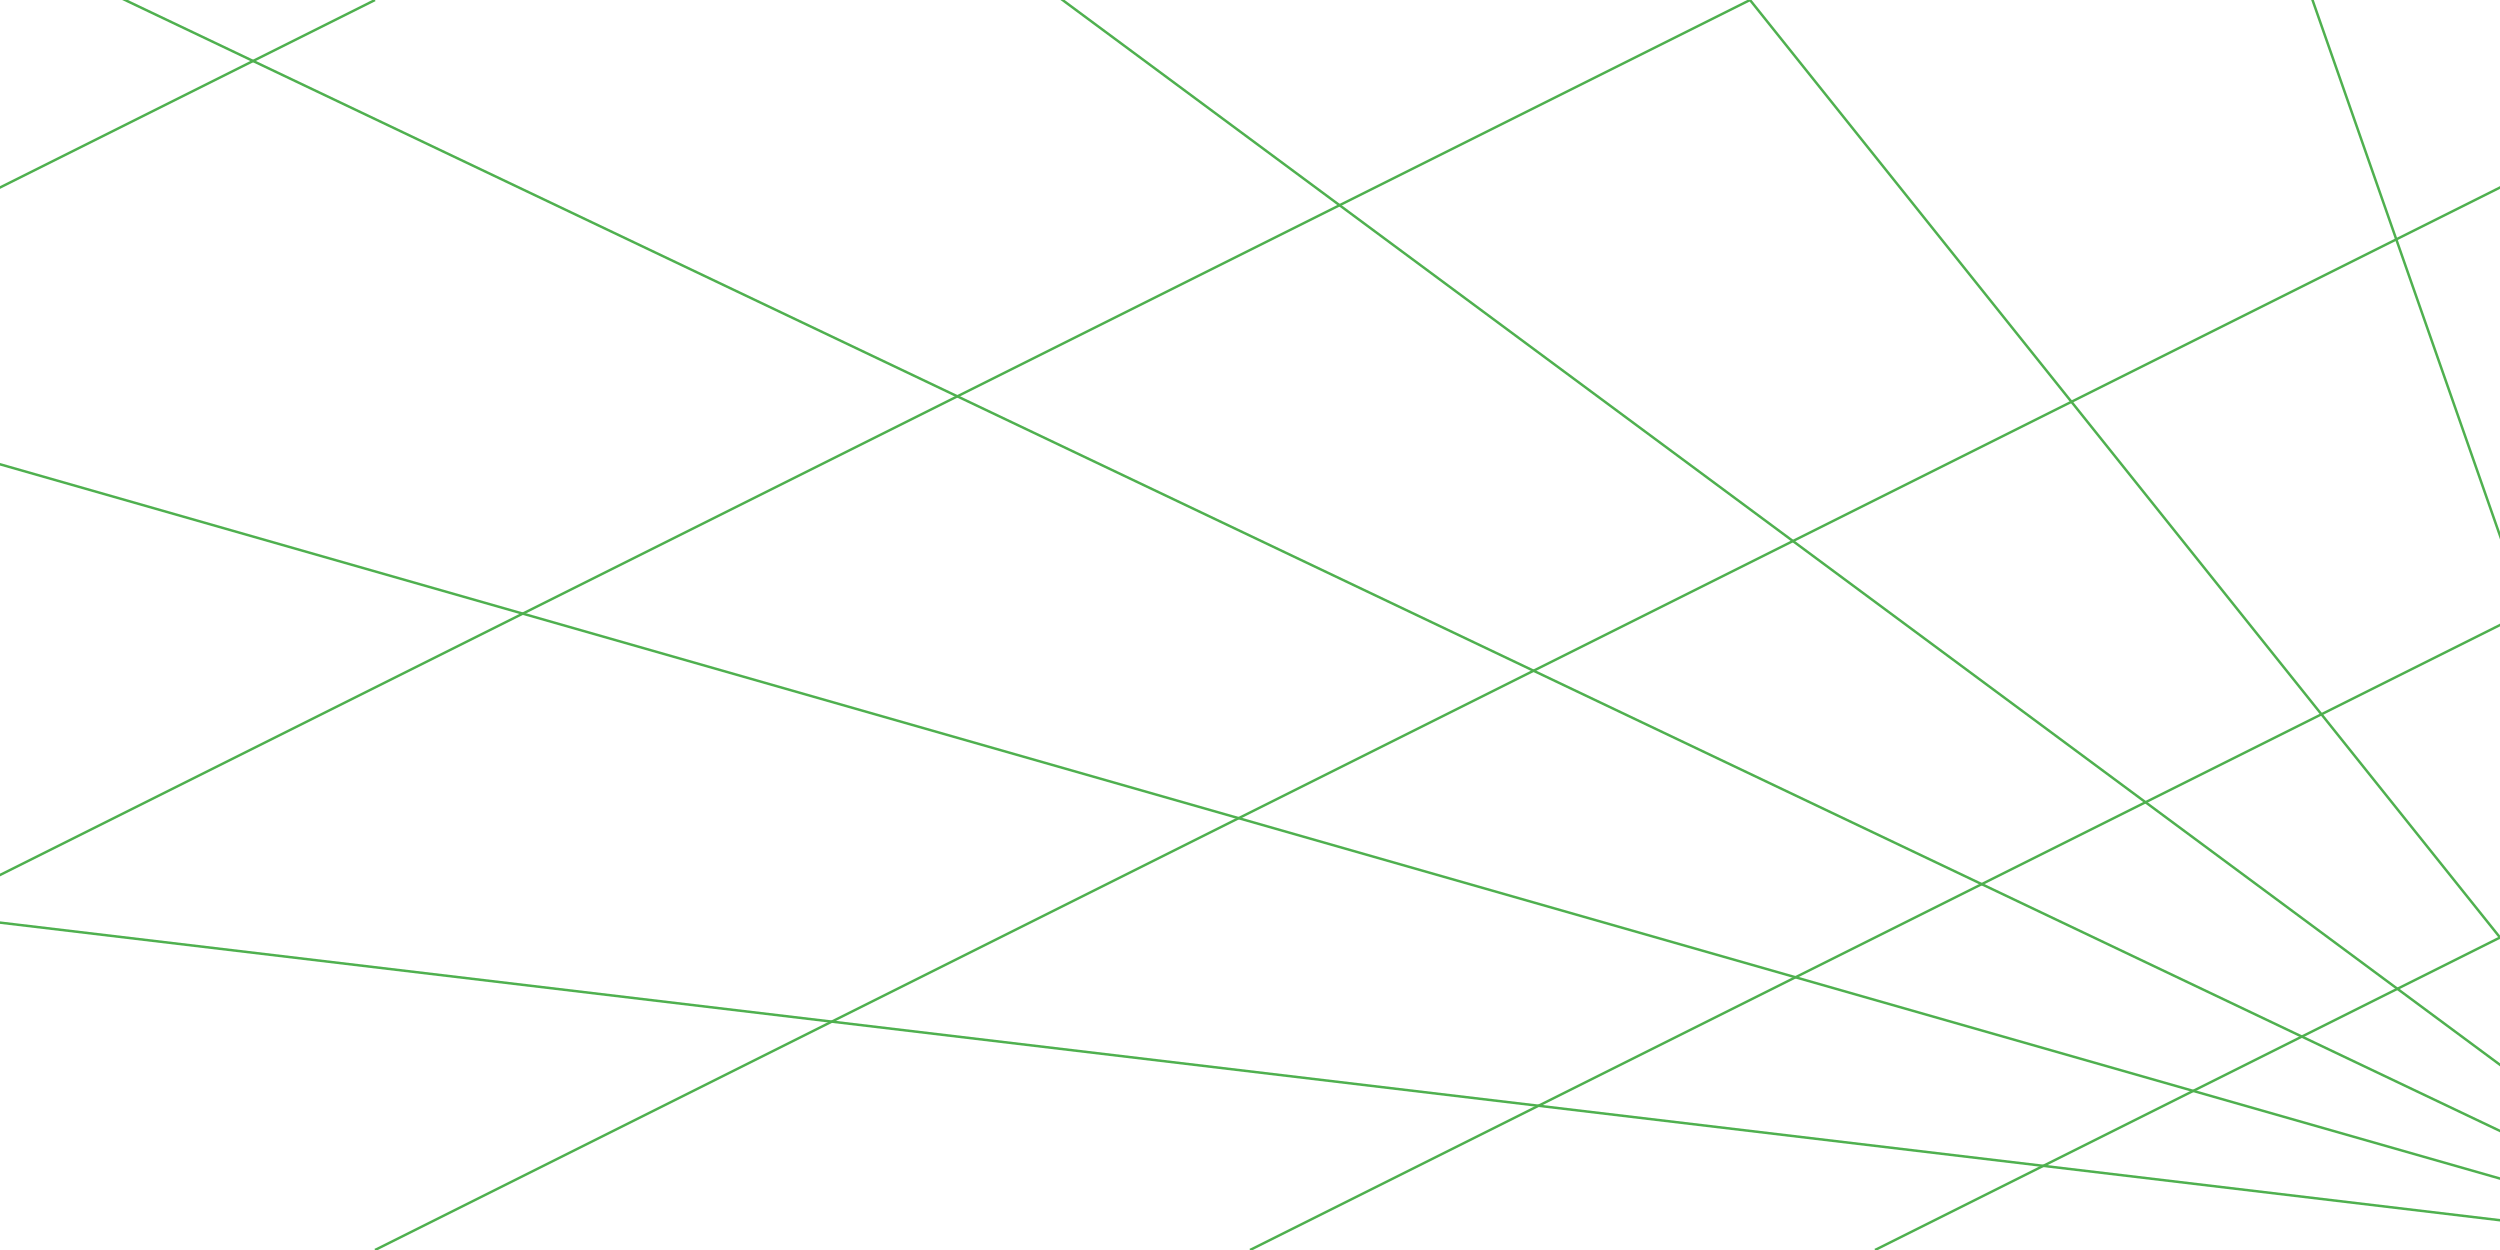
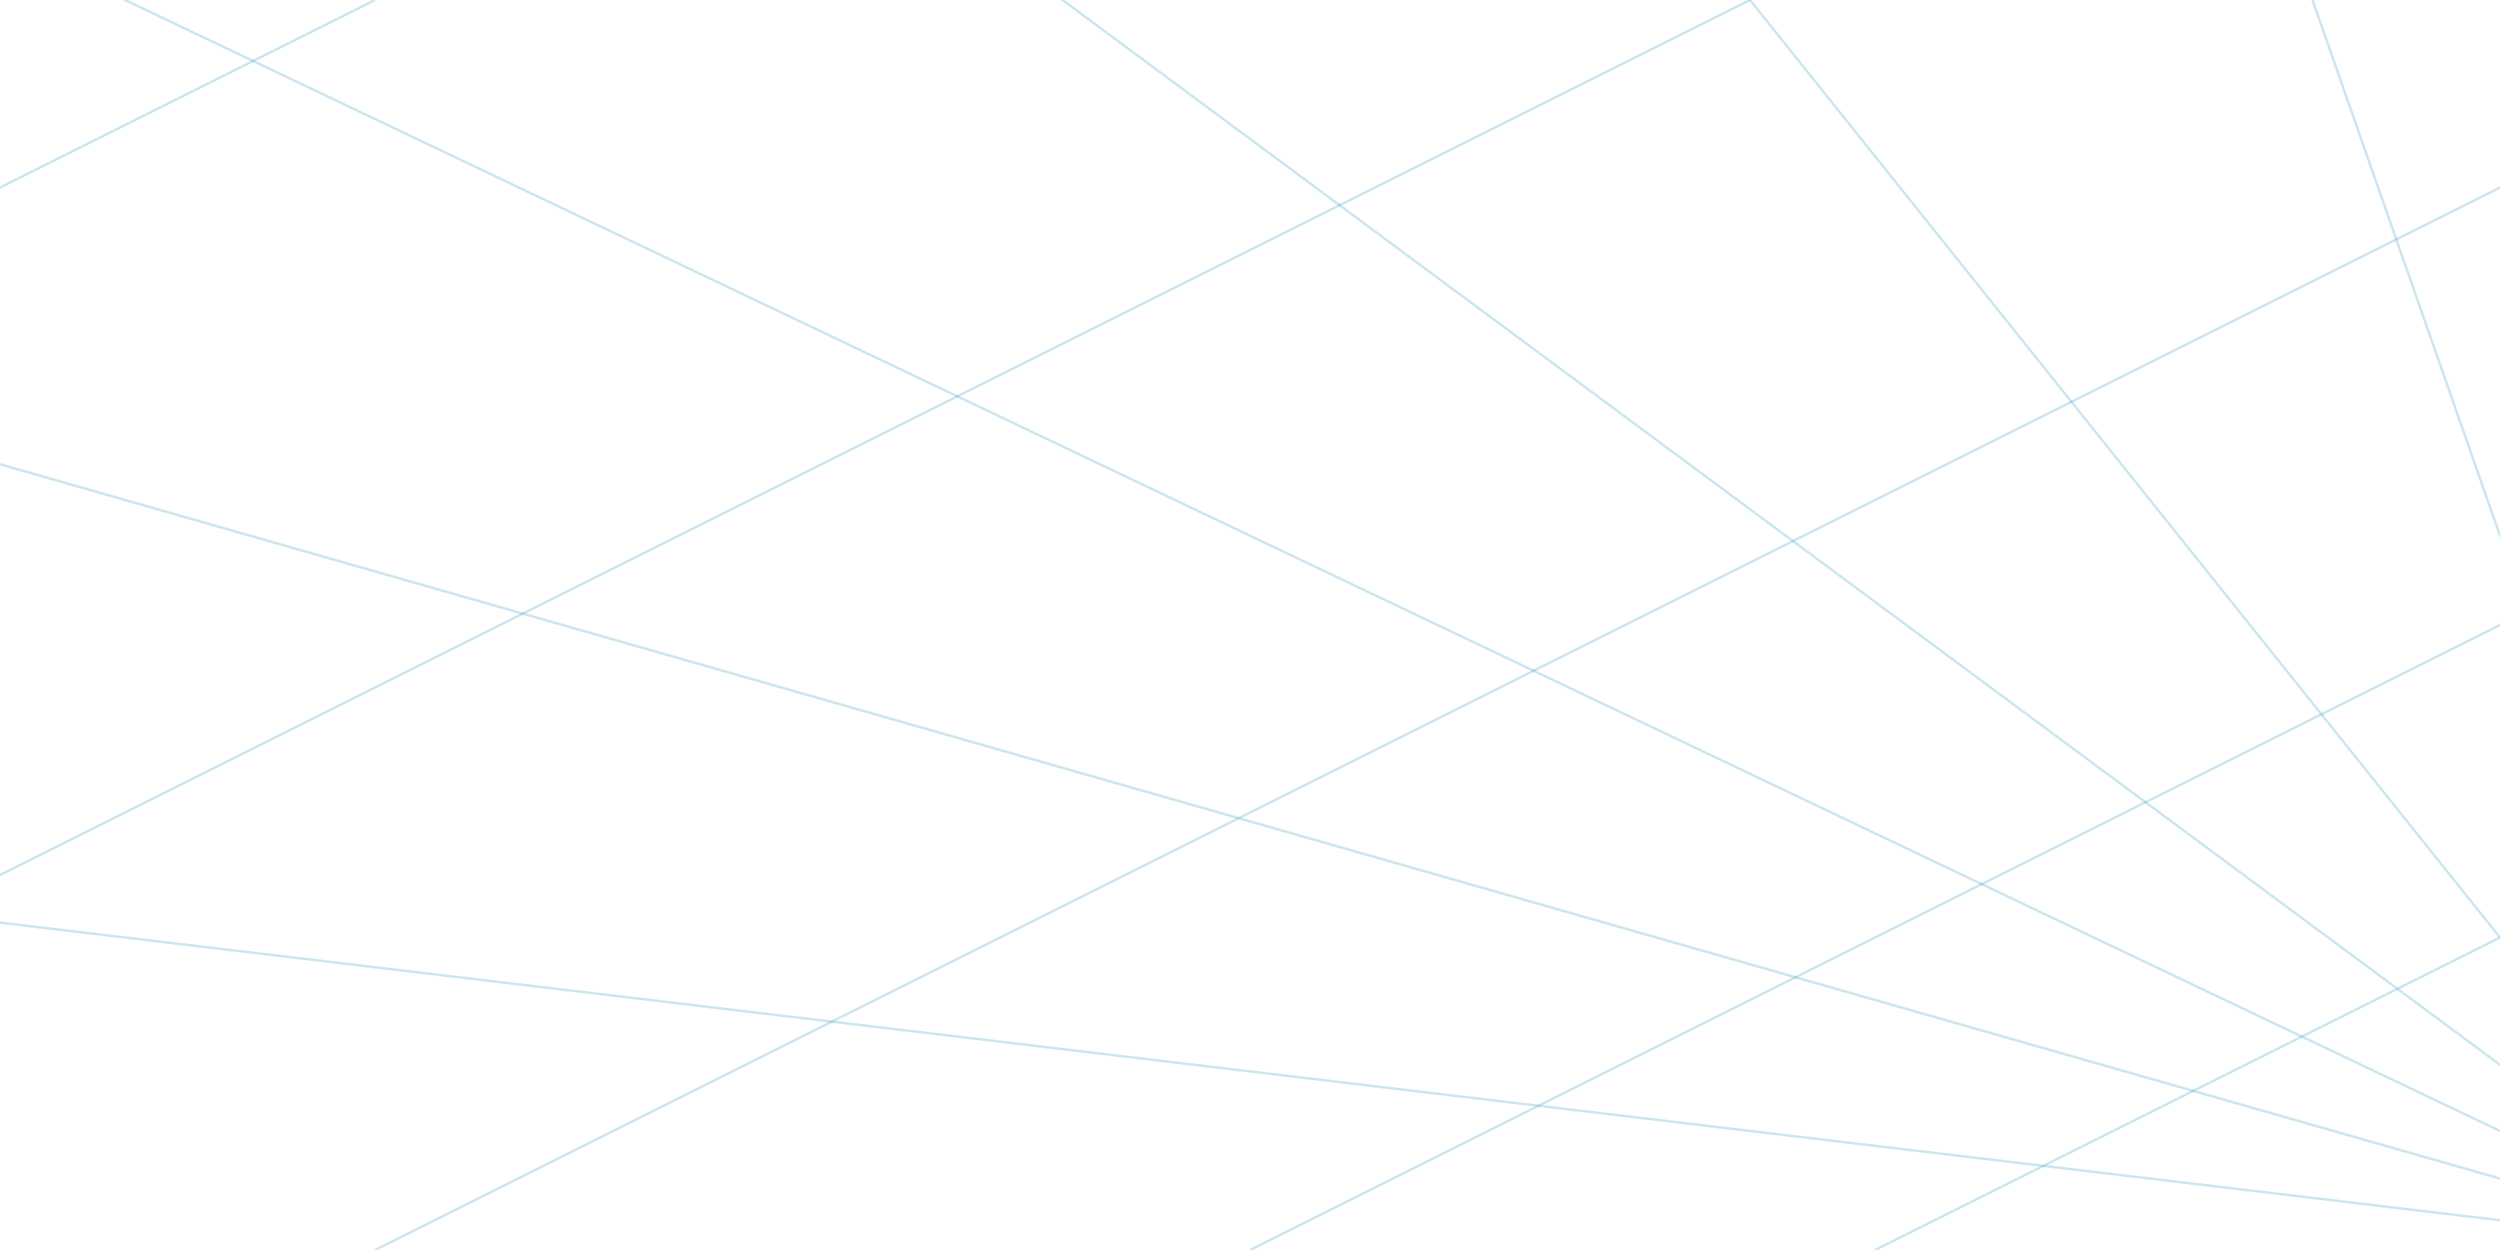
<svg xmlns="http://www.w3.org/2000/svg" width="1000px" height="500px" viewBox="0 0 1000 500" zoomAndPan="disable" preserveAspectRatio="none">
  <style type="text/css">
		line
		{
- 			stroke: rgba(79, 176, 79, 1);
+ 			stroke: rgba(0, 134, 183, 0.2);
			stroke-width: 1px;
		}
    </style>
  <line x1="1100" y1="500" x2="-1000" y2="250" />
  <line x1="1100" y1="500" x2="-1000" y2="-100" />
  <line x1="1100" y1="500" x2="-1000" y2="-500" />
  <line x1="1100" y1="500" x2="-250" y2="-500" />
  <line x1="1100" y1="500" x2="300" y2="-500" />
  <line x1="1100" y1="500" x2="750" y2="-500" />
  <line x1="1750" y1="0" x2="750" y2="500" />
  <line x1="1500" y1="0" x2="500" y2="500" />
  <line x1="1150" y1="0" x2="150" y2="500" />
  <line x1="700" y1="0" x2="-300" y2="500" />
  <line x1="150" y1="0" x2="-850" y2="500" />
</svg>
